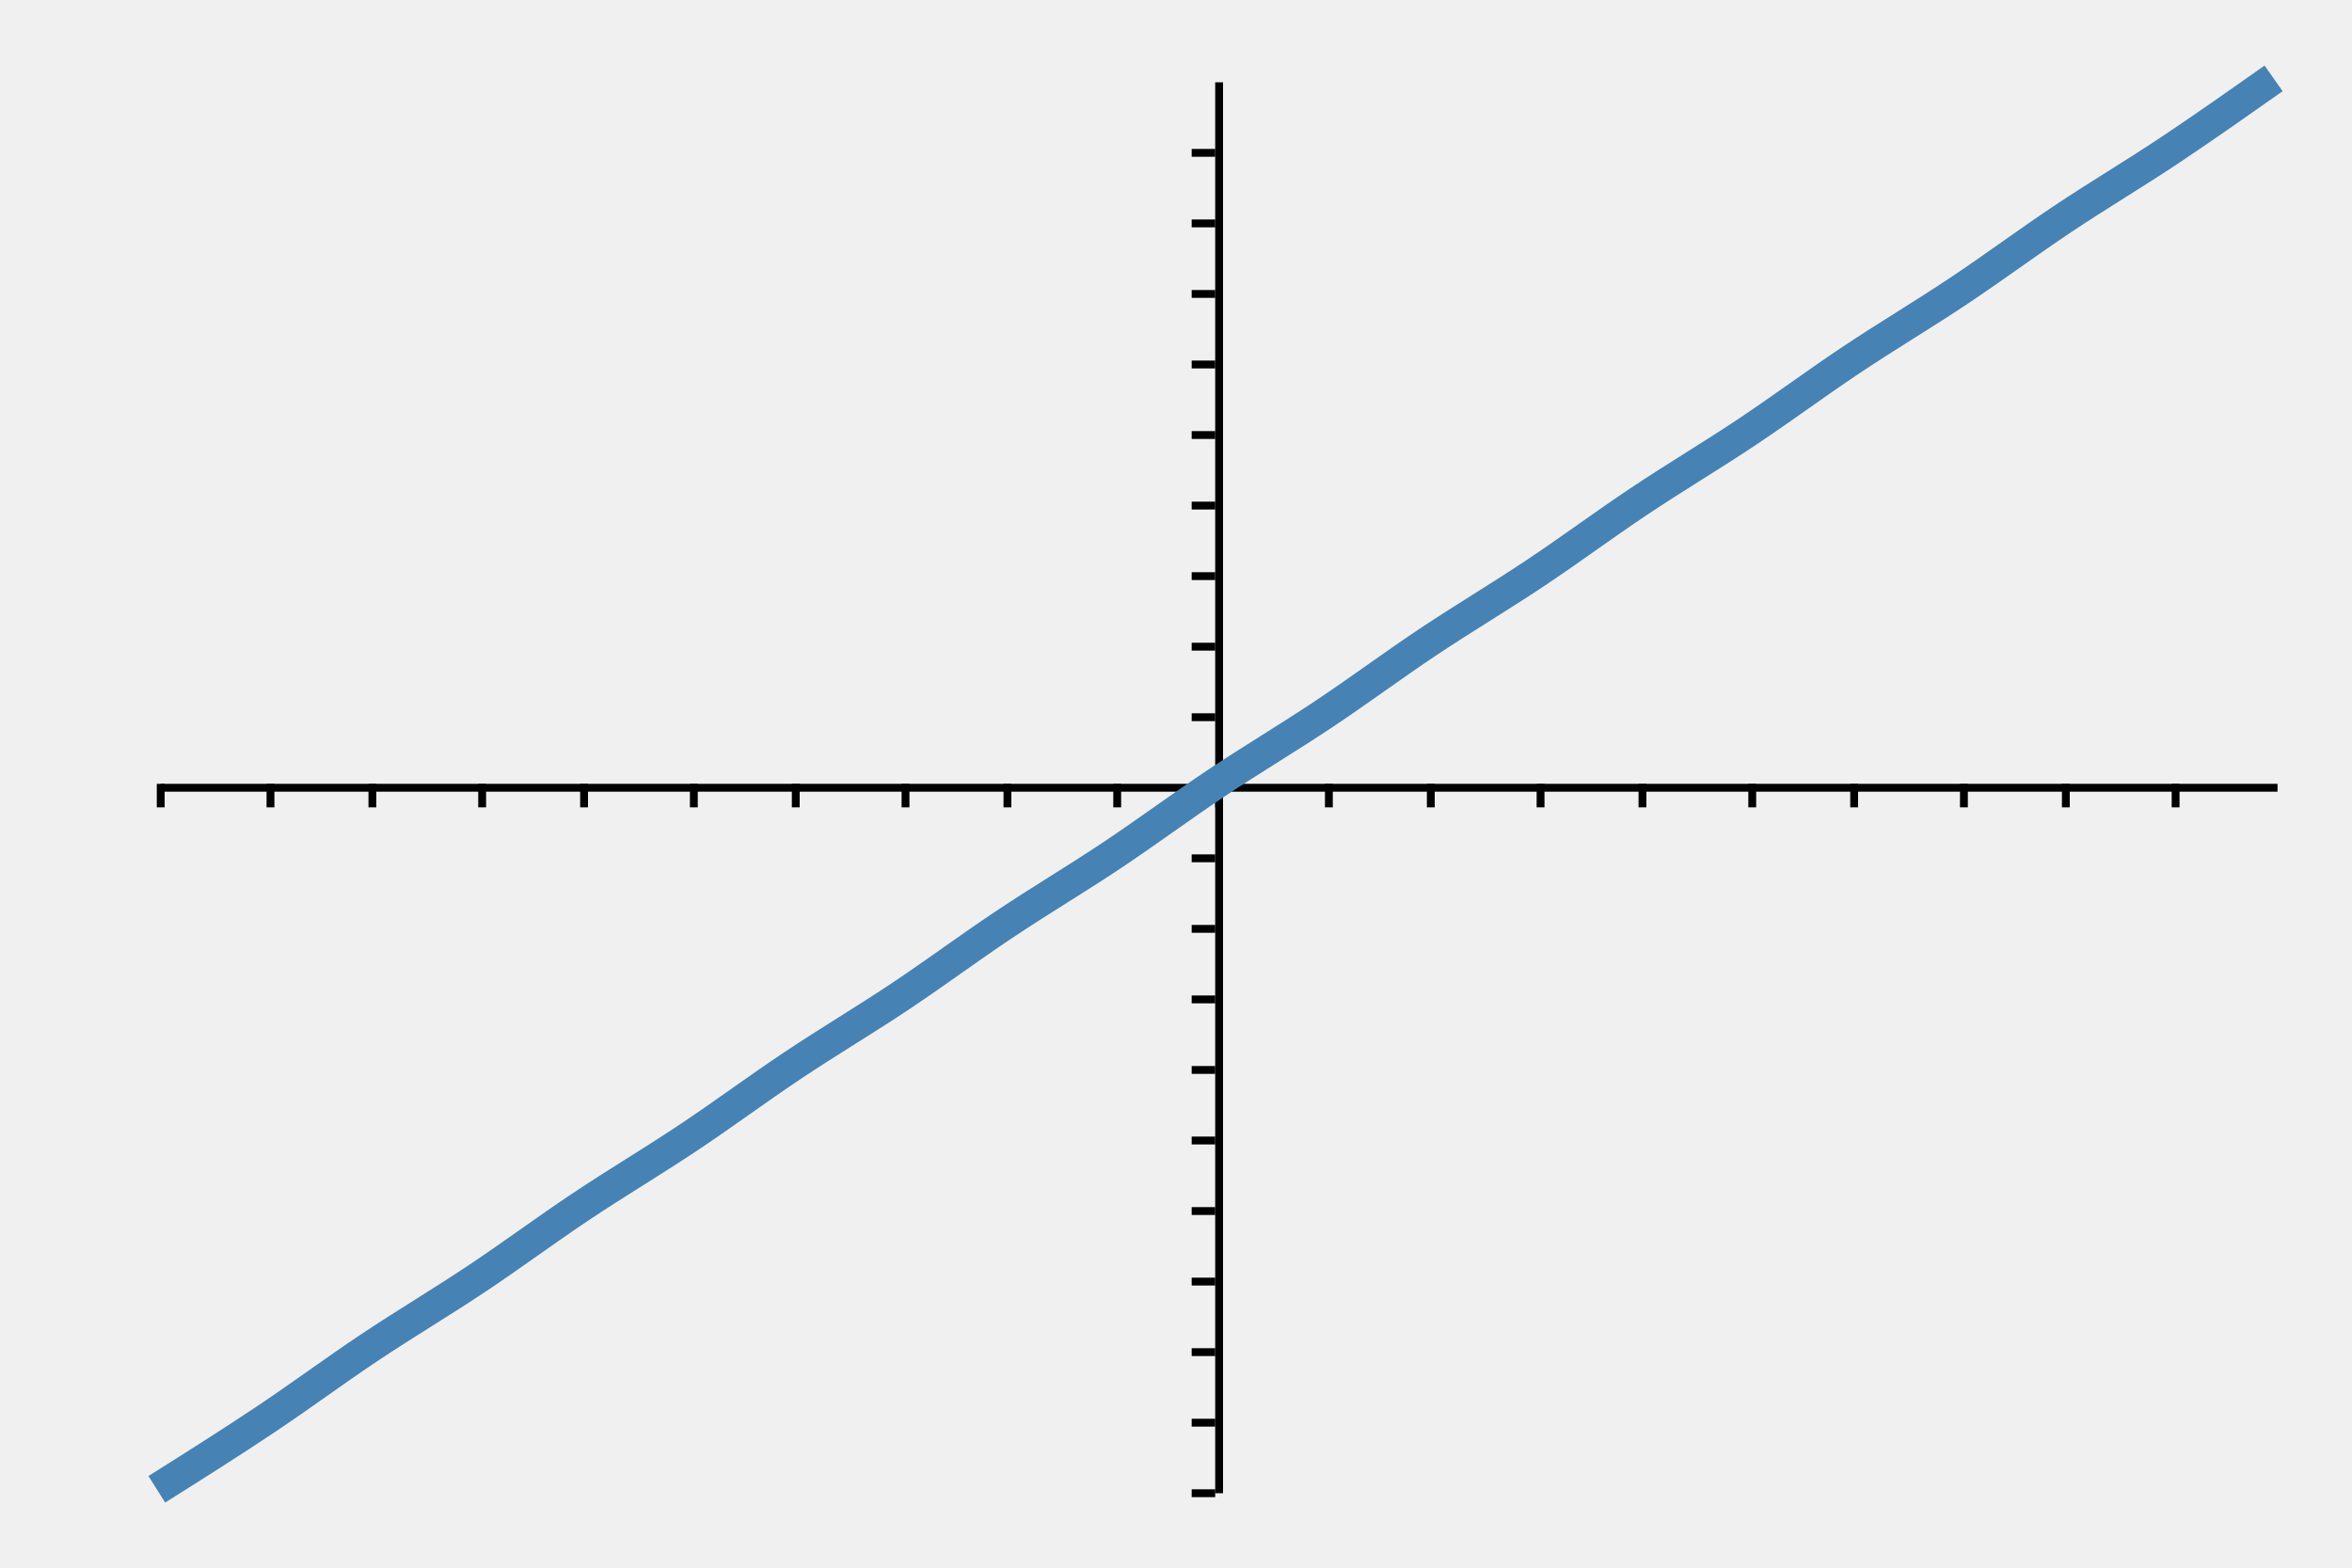
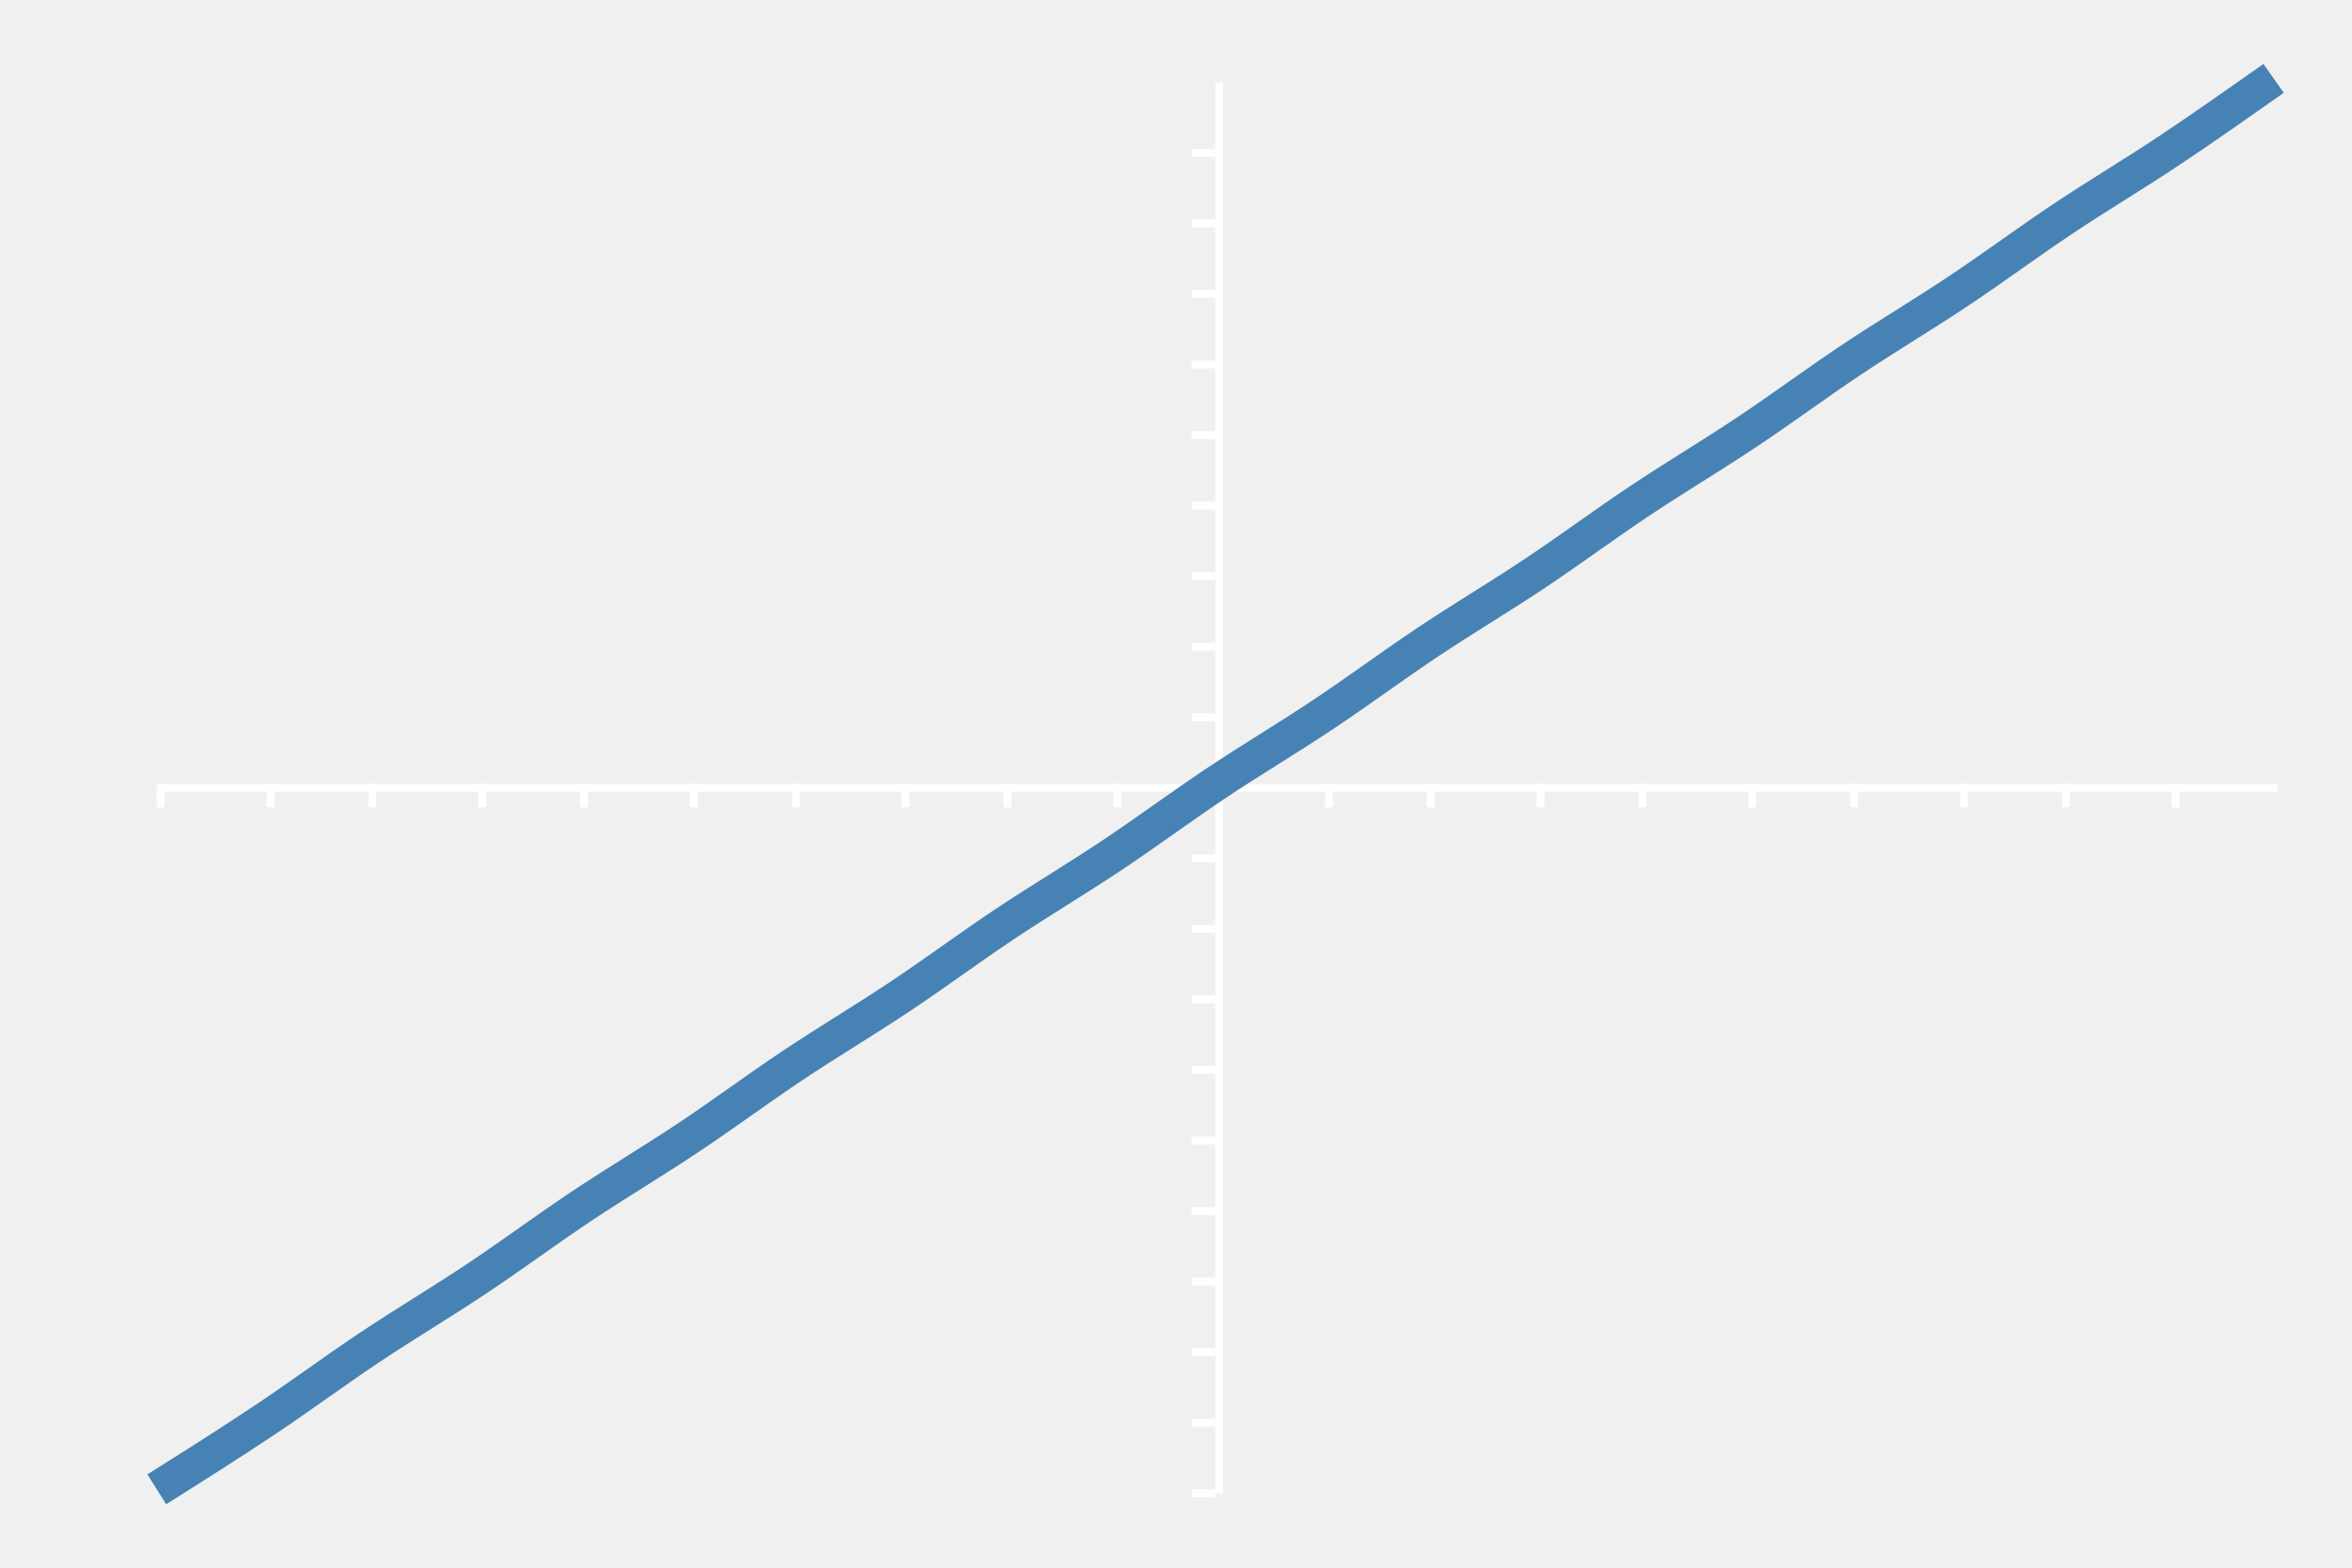
<svg xmlns="http://www.w3.org/2000/svg" width="300" height="200">
  <g class="x-axis" transform="translate(0,100)" fill="none" font-size="10" font-family="sans-serif" text-anchor="middle">
-     <path class="domain" stroke="currentColor" d="M20.5,0.5H290.5" />
+     <path class="domain" stroke="white" d="M20.5,0.5H290.5" />
    <g class="tick" opacity="1" transform="translate(20.5,0)">
-       <line stroke="currentColor" y2="3" />
-       <text fill="currentColor" y="6" dy="0.71em" />
+       <line stroke="white" y2="3" />
+       <text fill="white" y="6" dy="0.71em" />
    </g>
    <g class="tick" opacity="1" transform="translate(34.5,0)">
-       <line stroke="currentColor" y2="3" />
-       <text fill="currentColor" y="6" dy="0.71em" />
+       <line stroke="white" y2="3" />
+       <text fill="white" y="6" dy="0.71em" />
    </g>
    <g class="tick" opacity="1" transform="translate(47.5,0)">
-       <line stroke="currentColor" y2="3" />
-       <text fill="currentColor" y="6" dy="0.71em" />
+       <line stroke="white" y2="3" />
+       <text fill="white" y="6" dy="0.71em" />
    </g>
    <g class="tick" opacity="1" transform="translate(61.5,0)">
-       <line stroke="currentColor" y2="3" />
-       <text fill="currentColor" y="6" dy="0.71em" />
+       <line stroke="white" y2="3" />
+       <text fill="white" y="6" dy="0.71em" />
    </g>
    <g class="tick" opacity="1" transform="translate(74.5,0)">
-       <line stroke="currentColor" y2="3" />
-       <text fill="currentColor" y="6" dy="0.71em" />
+       <line stroke="white" y2="3" />
+       <text fill="white" y="6" dy="0.71em" />
    </g>
    <g class="tick" opacity="1" transform="translate(88.5,0)">
-       <line stroke="currentColor" y2="3" />
-       <text fill="currentColor" y="6" dy="0.71em" />
+       <line stroke="white" y2="3" />
+       <text fill="white" y="6" dy="0.71em" />
    </g>
    <g class="tick" opacity="1" transform="translate(101.5,0)">
-       <line stroke="currentColor" y2="3" />
-       <text fill="currentColor" y="6" dy="0.71em" />
+       <line stroke="white" y2="3" />
+       <text fill="white" y="6" dy="0.71em" />
    </g>
    <g class="tick" opacity="1" transform="translate(115.5,0)">
-       <line stroke="currentColor" y2="3" />
-       <text fill="currentColor" y="6" dy="0.71em" />
+       <line stroke="white" y2="3" />
+       <text fill="white" y="6" dy="0.71em" />
    </g>
    <g class="tick" opacity="1" transform="translate(128.5,0)">
-       <line stroke="currentColor" y2="3" />
-       <text fill="currentColor" y="6" dy="0.71em" />
+       <line stroke="white" y2="3" />
+       <text fill="white" y="6" dy="0.71em" />
    </g>
    <g class="tick" opacity="1" transform="translate(142.5,0)">
-       <line stroke="currentColor" y2="3" />
-       <text fill="currentColor" y="6" dy="0.71em" />
+       <line stroke="white" y2="3" />
+       <text fill="white" y="6" dy="0.71em" />
    </g>
    <g class="tick" opacity="1" transform="translate(155.5,0)">
-       <line stroke="currentColor" y2="3" />
-       <text fill="currentColor" y="6" dy="0.71em" />
+       <line stroke="white" y2="3" />
+       <text fill="white" y="6" dy="0.71em" />
    </g>
    <g class="tick" opacity="1" transform="translate(169.5,0)">
-       <line stroke="currentColor" y2="3" />
-       <text fill="currentColor" y="6" dy="0.71em" />
+       <line stroke="white" y2="3" />
+       <text fill="white" y="6" dy="0.71em" />
    </g>
    <g class="tick" opacity="1" transform="translate(182.5,0)">
-       <line stroke="currentColor" y2="3" />
-       <text fill="currentColor" y="6" dy="0.71em" />
+       <line stroke="white" y2="3" />
+       <text fill="white" y="6" dy="0.71em" />
    </g>
    <g class="tick" opacity="1" transform="translate(196.5,0)">
-       <line stroke="currentColor" y2="3" />
-       <text fill="currentColor" y="6" dy="0.71em" />
+       <line stroke="white" y2="3" />
+       <text fill="white" y="6" dy="0.71em" />
    </g>
    <g class="tick" opacity="1" transform="translate(209.5,0)">
-       <line stroke="currentColor" y2="3" />
-       <text fill="currentColor" y="6" dy="0.71em" />
+       <line stroke="white" y2="3" />
+       <text fill="white" y="6" dy="0.71em" />
    </g>
    <g class="tick" opacity="1" transform="translate(223.5,0)">
-       <line stroke="currentColor" y2="3" />
-       <text fill="currentColor" y="6" dy="0.71em" />
+       <line stroke="white" y2="3" />
+       <text fill="white" y="6" dy="0.71em" />
    </g>
    <g class="tick" opacity="1" transform="translate(236.5,0)">
-       <line stroke="currentColor" y2="3" />
-       <text fill="currentColor" y="6" dy="0.71em" />
+       <line stroke="white" y2="3" />
+       <text fill="white" y="6" dy="0.71em" />
    </g>
    <g class="tick" opacity="1" transform="translate(250.5,0)">
-       <line stroke="currentColor" y2="3" />
-       <text fill="currentColor" y="6" dy="0.71em" />
+       <line stroke="white" y2="3" />
+       <text fill="white" y="6" dy="0.71em" />
    </g>
    <g class="tick" opacity="1" transform="translate(263.5,0)">
-       <line stroke="currentColor" y2="3" />
-       <text fill="currentColor" y="6" dy="0.71em" />
+       <line stroke="white" y2="3" />
+       <text fill="white" y="6" dy="0.71em" />
    </g>
    <g class="tick" opacity="1" transform="translate(277.5,0)">
-       <line stroke="currentColor" y2="3" />
-       <text fill="currentColor" y="6" dy="0.71em" />
+       <line stroke="white" y2="3" />
+       <text fill="white" y="6" dy="0.71em" />
    </g>
  </g>
  <g class="y-axis" transform="translate(155, 0)" fill="none" font-size="10" font-family="sans-serif" text-anchor="end">
-     <path class="domain" stroke="currentColor" d="M0.5,190.5V10.5" />
+     <path class="domain" stroke="white" d="M0.5,190.5V10.5" />
    <g class="tick" opacity="1" transform="translate(0,190.5)">
-       <line stroke="currentColor" x2="-3" />
-       <text fill="currentColor" x="-6" dy="0.32em" />
+       <line stroke="white" x2="-3" />
+       <text fill="white" x="-6" dy="0.32em" />
    </g>
    <g class="tick" opacity="1" transform="translate(0,181.5)">
-       <line stroke="currentColor" x2="-3" />
-       <text fill="currentColor" x="-6" dy="0.32em" />
+       <line stroke="white" x2="-3" />
+       <text fill="white" x="-6" dy="0.32em" />
    </g>
    <g class="tick" opacity="1" transform="translate(0,172.5)">
-       <line stroke="currentColor" x2="-3" />
-       <text fill="currentColor" x="-6" dy="0.32em" />
+       <line stroke="white" x2="-3" />
+       <text fill="white" x="-6" dy="0.32em" />
    </g>
    <g class="tick" opacity="1" transform="translate(0,163.5)">
-       <line stroke="currentColor" x2="-3" />
-       <text fill="currentColor" x="-6" dy="0.32em" />
+       <line stroke="white" x2="-3" />
+       <text fill="white" x="-6" dy="0.32em" />
    </g>
    <g class="tick" opacity="1" transform="translate(0,154.5)">
-       <line stroke="currentColor" x2="-3" />
-       <text fill="currentColor" x="-6" dy="0.32em" />
+       <line stroke="white" x2="-3" />
+       <text fill="white" x="-6" dy="0.32em" />
    </g>
    <g class="tick" opacity="1" transform="translate(0,145.5)">
-       <line stroke="currentColor" x2="-3" />
-       <text fill="currentColor" x="-6" dy="0.32em" />
+       <line stroke="white" x2="-3" />
+       <text fill="white" x="-6" dy="0.32em" />
    </g>
    <g class="tick" opacity="1" transform="translate(0,136.5)">
-       <line stroke="currentColor" x2="-3" />
-       <text fill="currentColor" x="-6" dy="0.32em" />
+       <line stroke="white" x2="-3" />
+       <text fill="white" x="-6" dy="0.32em" />
    </g>
    <g class="tick" opacity="1" transform="translate(0,127.5)">
-       <line stroke="currentColor" x2="-3" />
-       <text fill="currentColor" x="-6" dy="0.32em" />
+       <line stroke="white" x2="-3" />
+       <text fill="white" x="-6" dy="0.32em" />
    </g>
    <g class="tick" opacity="1" transform="translate(0,118.5)">
-       <line stroke="currentColor" x2="-3" />
-       <text fill="currentColor" x="-6" dy="0.32em" />
+       <line stroke="white" x2="-3" />
+       <text fill="white" x="-6" dy="0.32em" />
    </g>
    <g class="tick" opacity="1" transform="translate(0,109.5)">
-       <line stroke="currentColor" x2="-3" />
-       <text fill="currentColor" x="-6" dy="0.32em" />
+       <line stroke="white" x2="-3" />
+       <text fill="white" x="-6" dy="0.32em" />
    </g>
    <g class="tick" opacity="1" transform="translate(0,100.5)">
-       <line stroke="currentColor" x2="-3" />
-       <text fill="currentColor" x="-6" dy="0.32em" />
+       <line stroke="white" x2="-3" />
+       <text fill="white" x="-6" dy="0.32em" />
    </g>
    <g class="tick" opacity="1" transform="translate(0,91.5)">
-       <line stroke="currentColor" x2="-3" />
-       <text fill="currentColor" x="-6" dy="0.32em" />
+       <line stroke="white" x2="-3" />
+       <text fill="white" x="-6" dy="0.32em" />
    </g>
    <g class="tick" opacity="1" transform="translate(0,82.5)">
-       <line stroke="currentColor" x2="-3" />
-       <text fill="currentColor" x="-6" dy="0.32em" />
+       <line stroke="white" x2="-3" />
+       <text fill="white" x="-6" dy="0.32em" />
    </g>
    <g class="tick" opacity="1" transform="translate(0,73.5)">
-       <line stroke="currentColor" x2="-3" />
-       <text fill="currentColor" x="-6" dy="0.32em" />
+       <line stroke="white" x2="-3" />
+       <text fill="white" x="-6" dy="0.32em" />
    </g>
    <g class="tick" opacity="1" transform="translate(0,64.5)">
-       <line stroke="currentColor" x2="-3" />
-       <text fill="currentColor" x="-6" dy="0.32em" />
+       <line stroke="white" x2="-3" />
+       <text fill="white" x="-6" dy="0.32em" />
    </g>
    <g class="tick" opacity="1" transform="translate(0,55.5)">
-       <line stroke="currentColor" x2="-3" />
-       <text fill="currentColor" x="-6" dy="0.32em" />
+       <line stroke="white" x2="-3" />
+       <text fill="white" x="-6" dy="0.32em" />
    </g>
    <g class="tick" opacity="1" transform="translate(0,46.5)">
-       <line stroke="currentColor" x2="-3" />
-       <text fill="currentColor" x="-6" dy="0.32em" />
+       <line stroke="white" x2="-3" />
+       <text fill="white" x="-6" dy="0.32em" />
    </g>
    <g class="tick" opacity="1" transform="translate(0,37.5)">
-       <line stroke="currentColor" x2="-3" />
-       <text fill="currentColor" x="-6" dy="0.32em" />
+       <line stroke="white" x2="-3" />
+       <text fill="white" x="-6" dy="0.32em" />
    </g>
    <g class="tick" opacity="1" transform="translate(0,28.5)">
-       <line stroke="currentColor" x2="-3" />
-       <text fill="currentColor" x="-6" dy="0.32em" />
+       <line stroke="white" x2="-3" />
+       <text fill="white" x="-6" dy="0.32em" />
    </g>
    <g class="tick" opacity="1" transform="translate(0,19.5)">
-       <line stroke="currentColor" x2="-3" />
-       <text fill="currentColor" x="-6" dy="0.32em" />
+       <line stroke="white" x2="-3" />
+       <text fill="white" x="-6" dy="0.32em" />
    </g>
  </g>
-   <path d="M20,190C24.667,187.06,29.333,184.12,34,181C38.333,178.103,42.667,174.897,47,172C51.667,168.88,56.333,166.12,61,163C65.333,160.103,69.667,156.897,74,154C78.667,150.88,83.333,148.12,88,145C92.333,142.103,96.667,138.897,101,136C105.667,132.88,110.333,130.12,115,127C119.333,124.103,123.667,120.897,128,118C132.667,114.88,137.333,112.12,142,109C146.333,106.103,150.667,102.897,155,100C159.667,96.88,164.333,94.12,169,91C173.333,88.103,177.667,84.897,182,82C186.667,78.88,191.333,76.12,196,73C200.333,70.103,204.667,66.897,209,64C213.667,60.88,218.333,58.12,223,55C227.333,52.103,231.667,48.897,236,46C240.667,42.88,245.333,40.12,250,37C254.333,34.103,258.667,30.897,263,28C267.667,24.88,272.333,22.12,277,19C281.333,16.103,285.667,13.052,290,10" fill="none" stroke="steelblue" stroke-width="4" />
+   <path d="M20,190C24.667,187.06,29.333,184.12,34,181C38.333,178.103,42.667,174.897,47,172C51.667,168.88,56.333,166.12,61,163C65.333,160.103,69.667,156.897,74,154C78.667,150.88,83.333,148.12,88,145C92.333,142.103,96.667,138.897,101,136C105.667,132.88,110.333,130.12,115,127C119.333,124.103,123.667,120.897,128,118C132.667,114.88,137.333,112.12,142,109C146.333,106.103,150.667,102.897,155,100C159.667,96.88,164.333,94.12,169,91C173.333,88.103,177.667,84.897,182,82C186.667,78.88,191.333,76.12,196,73C200.333,70.103,204.667,66.897,209,64C213.667,60.88,218.333,58.12,223,55C227.333,52.103,231.667,48.897,236,46C240.667,42.88,245.333,40.12,250,37C254.333,34.103,258.667,30.897,263,28C267.667,24.88,272.333,22.12,277,19C281.333,16.103,285.667,13.052,290,10" fill="none" stroke="steelblue" stroke-width="4.5" />
</svg>
